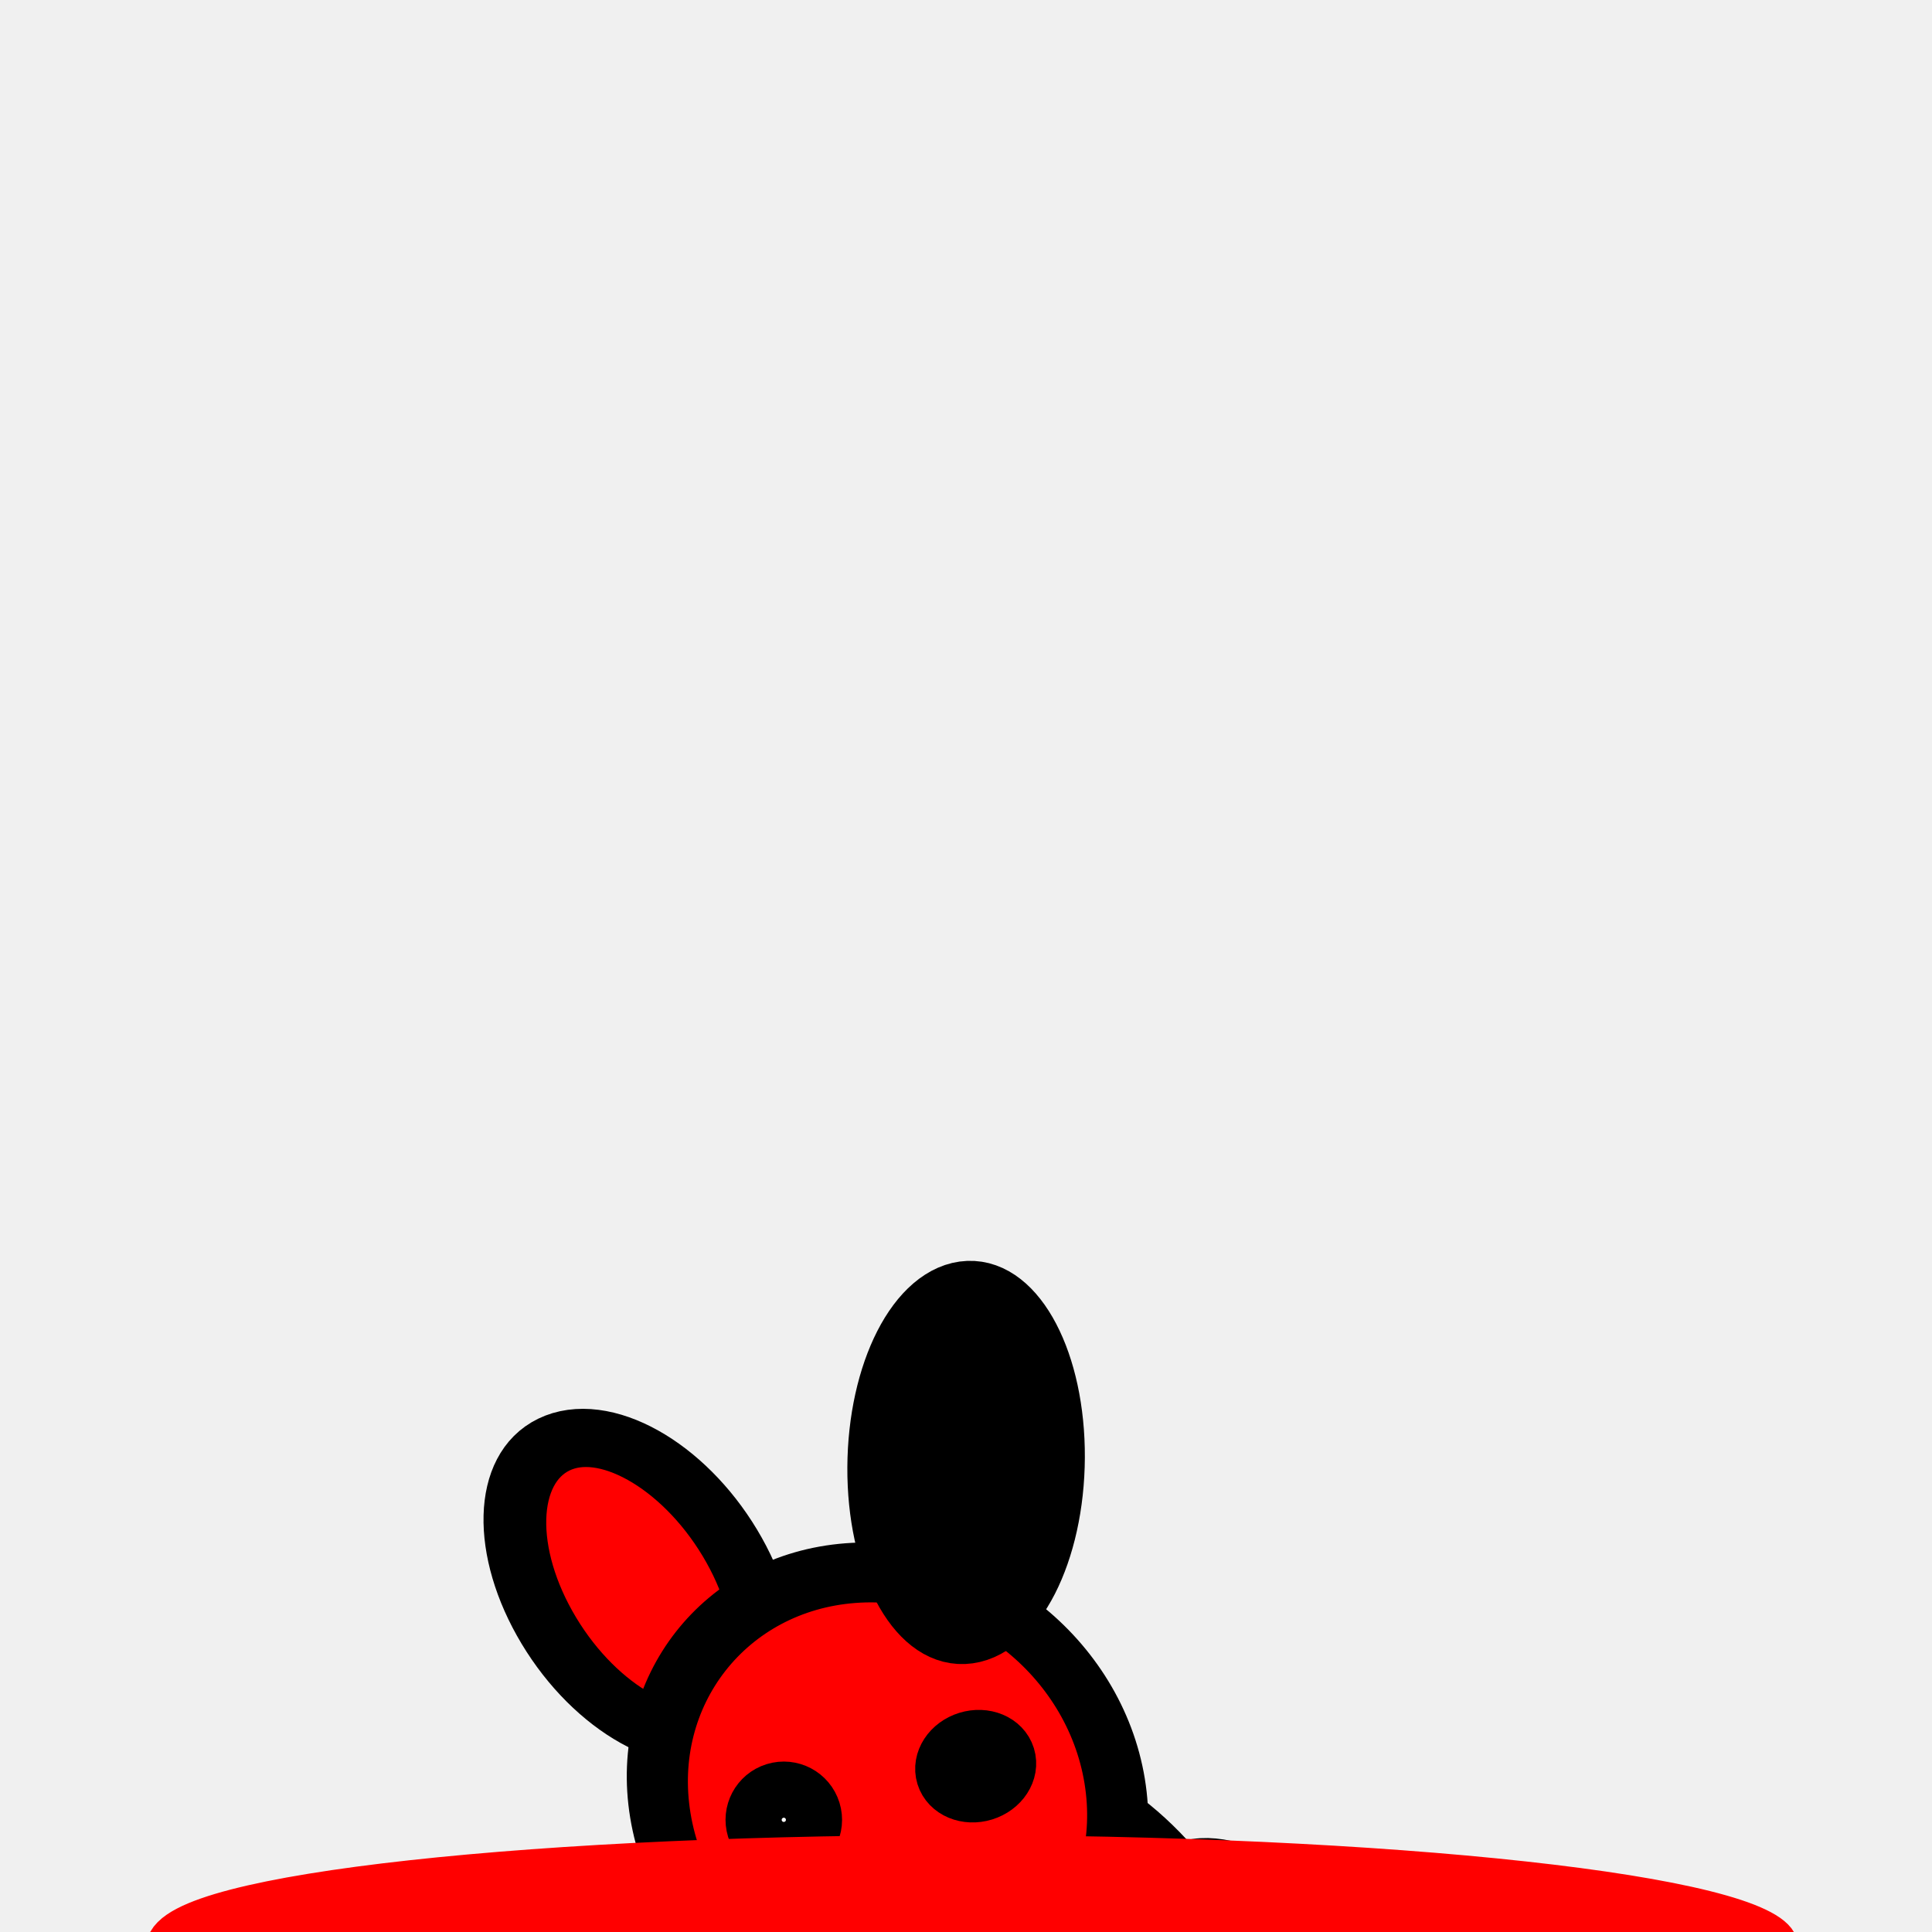
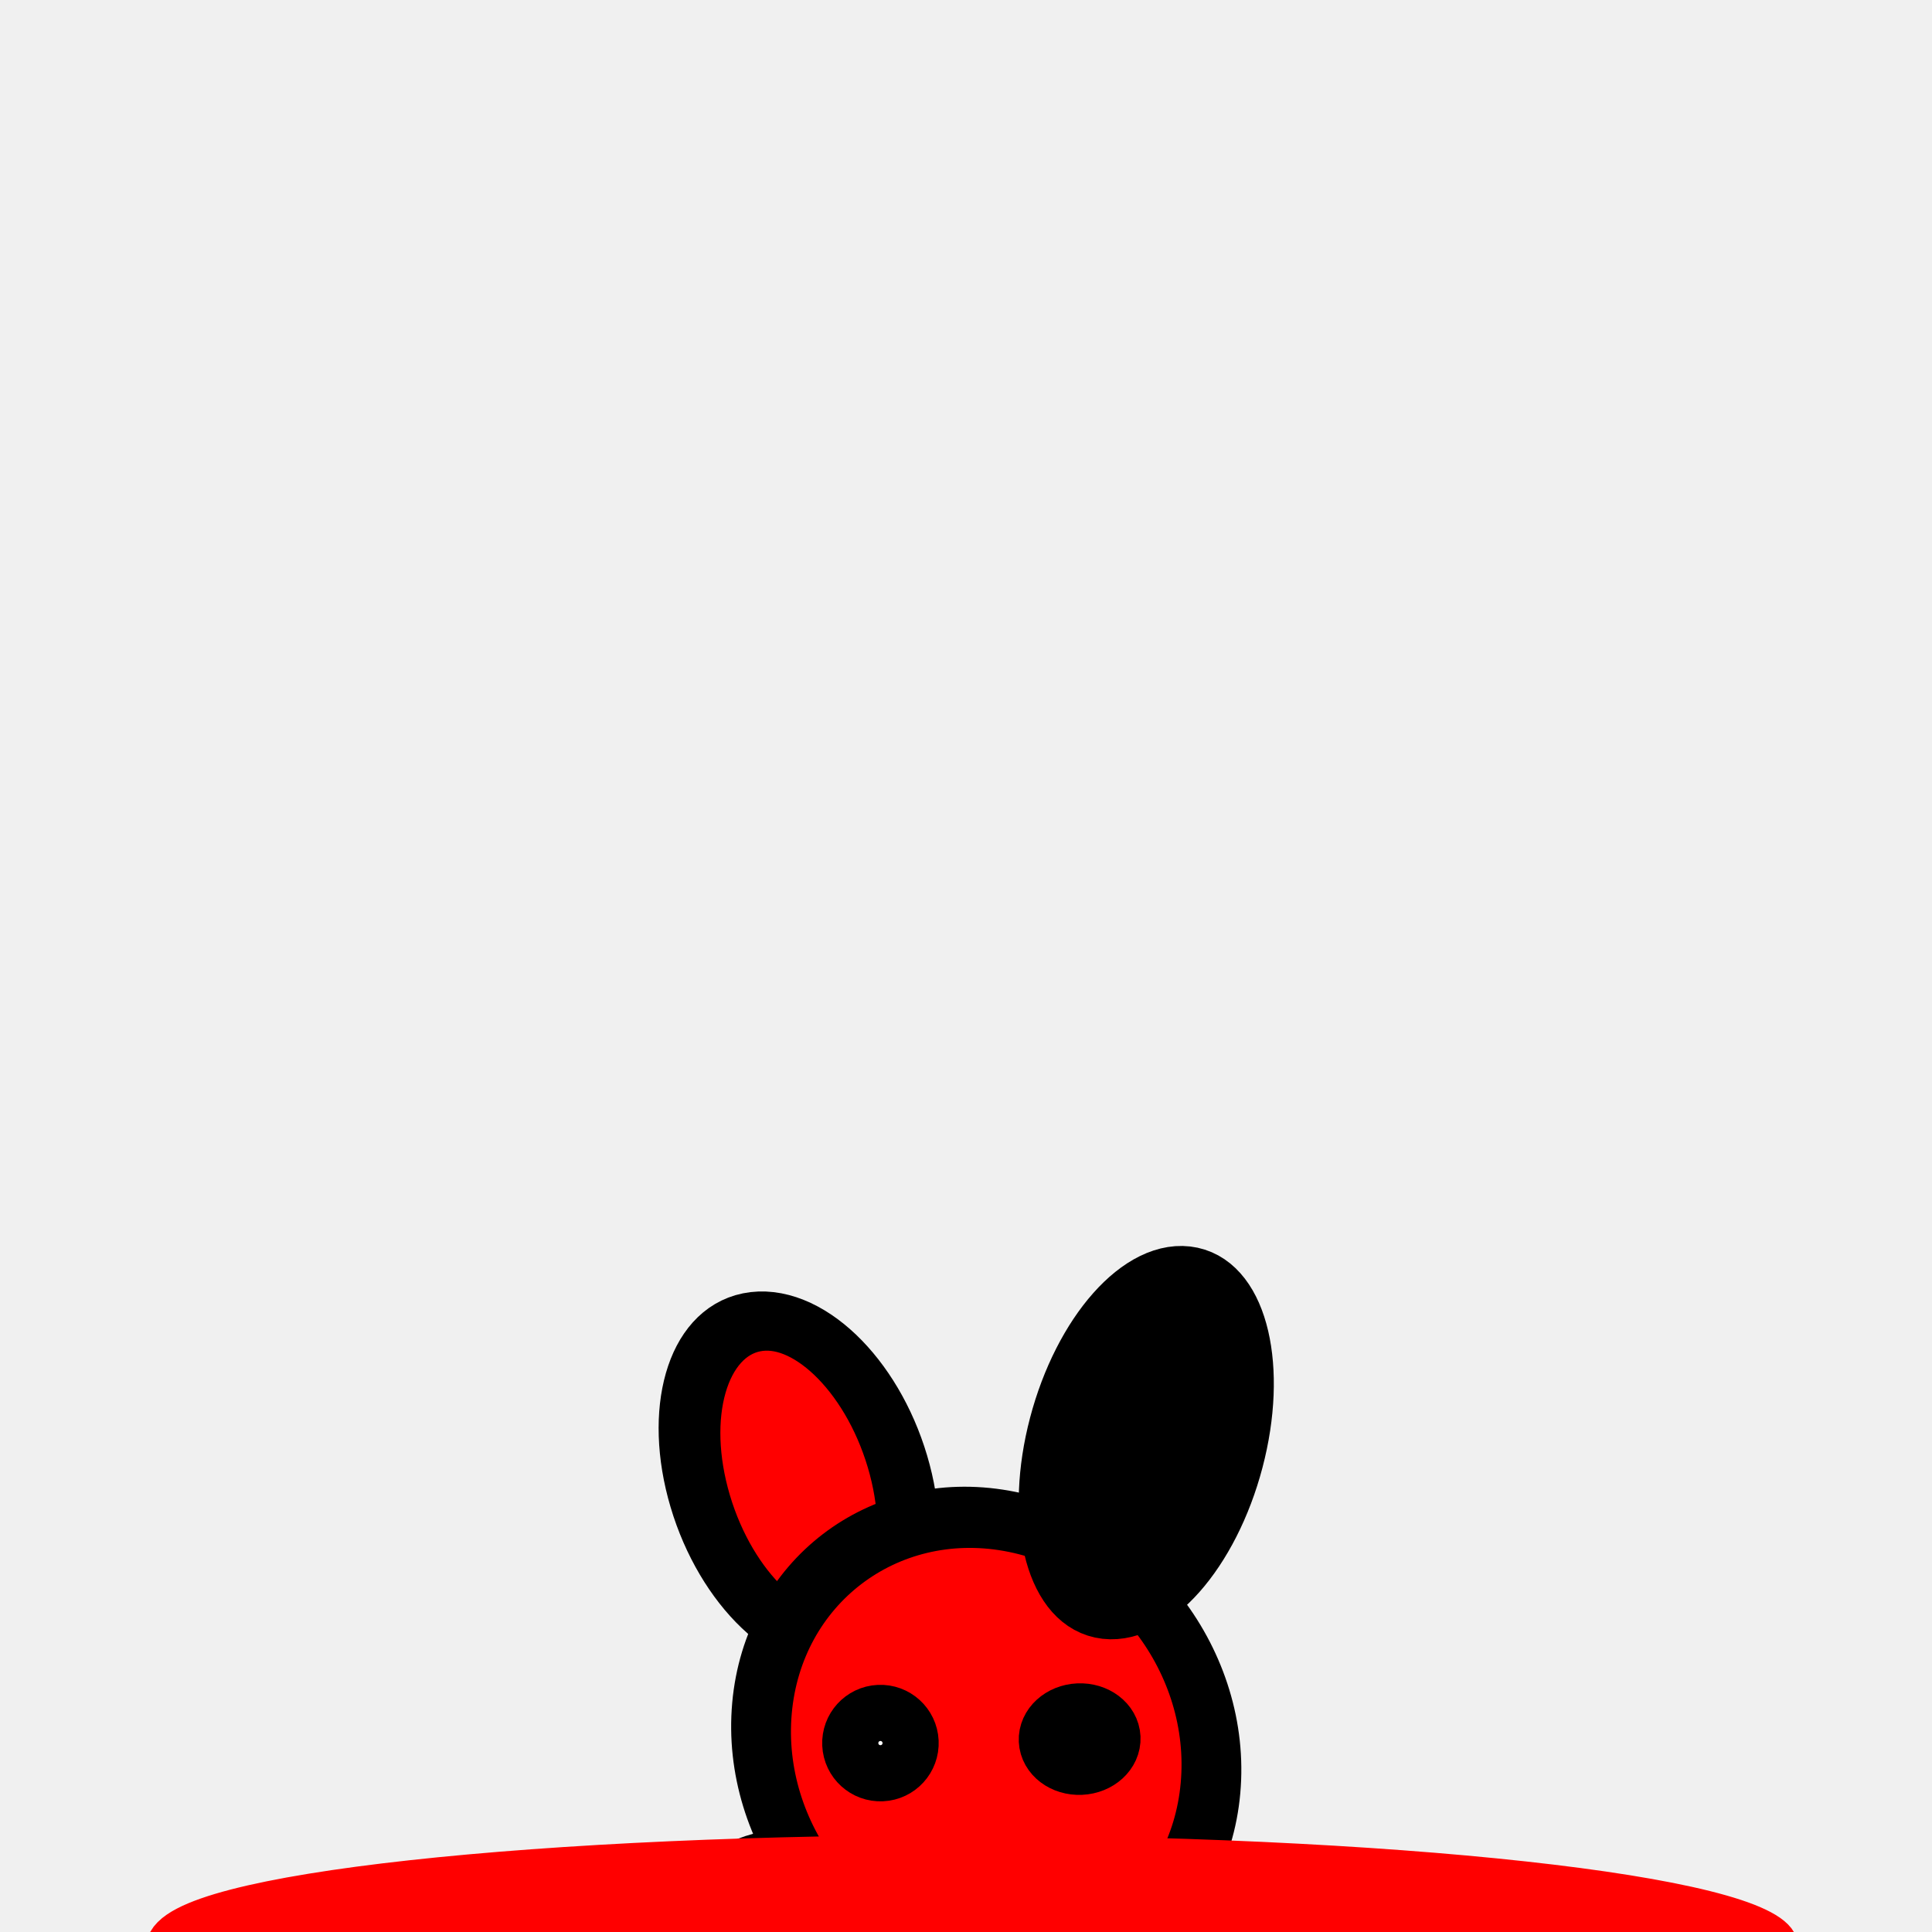
<svg xmlns="http://www.w3.org/2000/svg" width="32" height="32" id="svg2" version="1.1">
  <defs id="defs4" />
  <g id="layer1" transform="translate(0,-1020.362)">
    <ellipse transform="matrix(0.9972091,0.07465953,-0.08641759,0.996259,0,0)" style="fill:#ff0000;fill-opacity:1;stroke:#000000;stroke-width:1;stroke-miterlimit:4;stroke-dasharray:none;stroke-opacity:1" id="path3766-3" cx="112.944" cy="1062.447" rx="1.722" ry="1.299" />
    <ellipse style="fill:#ff0000;fill-opacity:1;stroke:#000000;stroke-width:1;stroke-miterlimit:4;stroke-dasharray:none;stroke-opacity:1" id="path3768" transform="matrix(0.9999922,-0.00395855,0.00395855,0.9999922,0,0)" cx="12.129" cy="1058.406" rx="5.369" ry="8.64" />
    <ellipse style="fill:#ff0000;fill-opacity:1;stroke:#000000;stroke-width:1;stroke-miterlimit:4;stroke-dasharray:none;stroke-opacity:1" id="path3796-0" transform="matrix(0.9997582,-0.02199168,0.02199165,0.9997582,0,0)" cx="-2.558" cy="1064.02" rx="1.618" ry="2.433" />
    <ellipse style="fill:#ff0000;fill-opacity:1;stroke:#000000;stroke-width:1;stroke-miterlimit:4;stroke-dasharray:none;stroke-opacity:1" id="path3792-5" transform="matrix(0.7294303,-0.6840551,0.6840551,0.7294303,0,0)" cx="-705.052" cy="784.108" rx="1.422" ry="3.804" />
    <ellipse style="fill:#ff0000;fill-opacity:1;stroke:#000000;stroke-width:1;stroke-miterlimit:4;stroke-dasharray:none;stroke-opacity:1" id="path3766" transform="matrix(0.9997558,0.02209901,-0.02640937,0.9996512,0,0)" cx="39.716" cy="1066.528" rx="1.683" ry="1.154" />
    <ellipse style="fill:#ff0000;fill-opacity:1;stroke:#000000;stroke-width:1;stroke-miterlimit:4;stroke-dasharray:none;stroke-opacity:1" id="path3792" transform="matrix(0.8293327,0.5587551,-0.5587551,0.8293327,0,0)" cx="598.375" cy="868.278" rx="1.422" ry="3.804" />
-     <ellipse style="fill:#ff0000;fill-opacity:1;stroke:#000000;stroke-width:1.002;stroke-miterlimit:4;stroke-dasharray:none;stroke-opacity:1" id="path3772" transform="matrix(0.515414,0.8569413,-0.8995412,0.436836,0,0)" cx="949.919" cy="532.507" rx="2.747" ry="1.666" />
-     <ellipse style="fill:#ff0000;fill-opacity:1;stroke:#000000;stroke-width:1.002;stroke-miterlimit:4;stroke-dasharray:none;stroke-opacity:1" id="path3770" transform="matrix(0.9971045,-0.07604369,0.1625108,0.9867068,0,0)" cx="-156.75" cy="1052.214" rx="3.773" ry="3.779" />
-     <ellipse style="fill:#000000;fill-opacity:1;stroke:#000000;stroke-width:1.001;stroke-miterlimit:4;stroke-dasharray:none;stroke-opacity:1" id="path3772-7" transform="matrix(-0.00472154,0.9999889,-0.9991778,0.04054186,0,0)" cx="1045.446" cy="-20.955" rx="2.838" ry="1.468" />
-     <circle style="fill:#ffffff;fill-opacity:1;stroke:#000000;stroke-width:1;stroke-miterlimit:4;stroke-dasharray:none;stroke-opacity:1" id="path3794" transform="matrix(0.9555295,-0.2948955,0.2948955,0.9555295,0,0)" cx="-297.384" cy="1007.616" r="0.465" />
+     <ellipse style="fill:#ff0000;fill-opacity:1;stroke:#000000;stroke-width:1.002;stroke-miterlimit:4;stroke-dasharray:none;stroke-opacity:1" id="path3772" transform="matrix(0.2848143,0.9585827,-0.9801855,0.1980816,0,0)" cx="1030.932" cy="286.061" rx="2.747" ry="1.666" />
+     <ellipse style="fill:#ff0000;fill-opacity:1;stroke:#000000;stroke-width:1.002;stroke-miterlimit:4;stroke-dasharray:none;stroke-opacity:1" id="path3770" transform="matrix(0.9844536,0.1756449,-0.0893241,0.9960026,0,0)" cx="110.418" cy="1034.055" rx="3.773" ry="3.779" />
+     <ellipse style="fill:#000000;fill-opacity:1;stroke:#000000;stroke-width:1.001;stroke-miterlimit:4;stroke-dasharray:none;stroke-opacity:1" id="path3772-7" transform="matrix(-0.2545667,0.9670552,-0.9775857,-0.2105378,0,0)" cx="1017.896" cy="-284.485" rx="2.838" ry="1.468" />
+     <circle style="fill:#ffffff;fill-opacity:1;stroke:#000000;stroke-width:1;stroke-miterlimit:4;stroke-dasharray:none;stroke-opacity:1" id="path3794" transform="matrix(0.9989112,-0.04665117,0.04665117,0.9989112,0,0)" cx="-34.381" cy="1048.771" r="0.465" />
    <ellipse style="fill:#ff0000;fill-opacity:1;stroke:#000000;stroke-width:1;stroke-miterlimit:4;stroke-dasharray:none;stroke-opacity:1" id="path3796" transform="matrix(0.99977,-0.02144457,0.02144458,0.99977,0,0)" cx="-11.267" cy="1064.091" rx="1.456" ry="2.609" />
-     <ellipse style="fill:#ffffff;fill-opacity:1;stroke:#000000;stroke-width:1;stroke-miterlimit:4;stroke-dasharray:none;stroke-opacity:1" id="path3794-0" transform="matrix(0.9555295,-0.2948955,0.2948955,0.9555295,0,0)" cx="-294.085" cy="1007.704" rx="0.509" ry="0.424" />
+     <ellipse style="fill:#ffffff;fill-opacity:1;stroke:#000000;stroke-width:1;stroke-miterlimit:4;stroke-dasharray:none;stroke-opacity:1" id="path3794-0" transform="matrix(0.9989112,-0.04665117,0.04665117,0.9989112,0,0)" cx="-31.082" cy="1048.859" rx="0.509" ry="0.424" />
    <ellipse style="fill:#ff0000;fill-opacity:1;stroke:#ff0000;stroke-width:0.667;stroke-miterlimit:4;stroke-dasharray:none;stroke-opacity:1" id="path3768-3" transform="matrix(0.1112427,-0.9937933,0.9999926,0.00383838,0,0)" cx="-1058.682" cy="133.872" rx="1.545" ry="13.348" />
  </g>
</svg>
